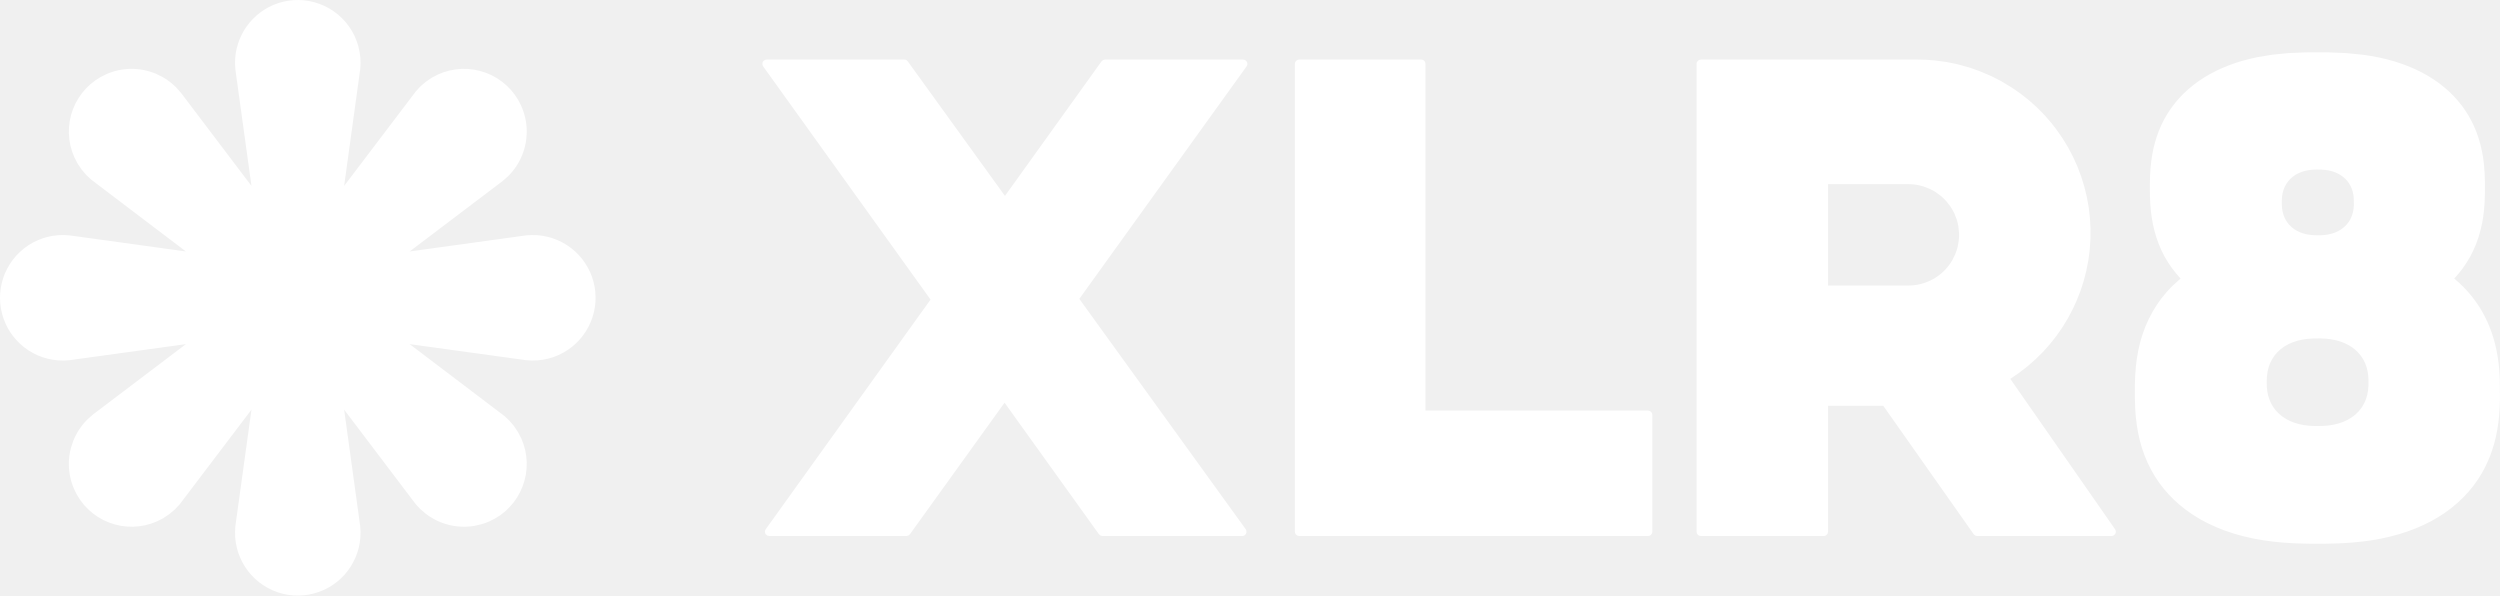
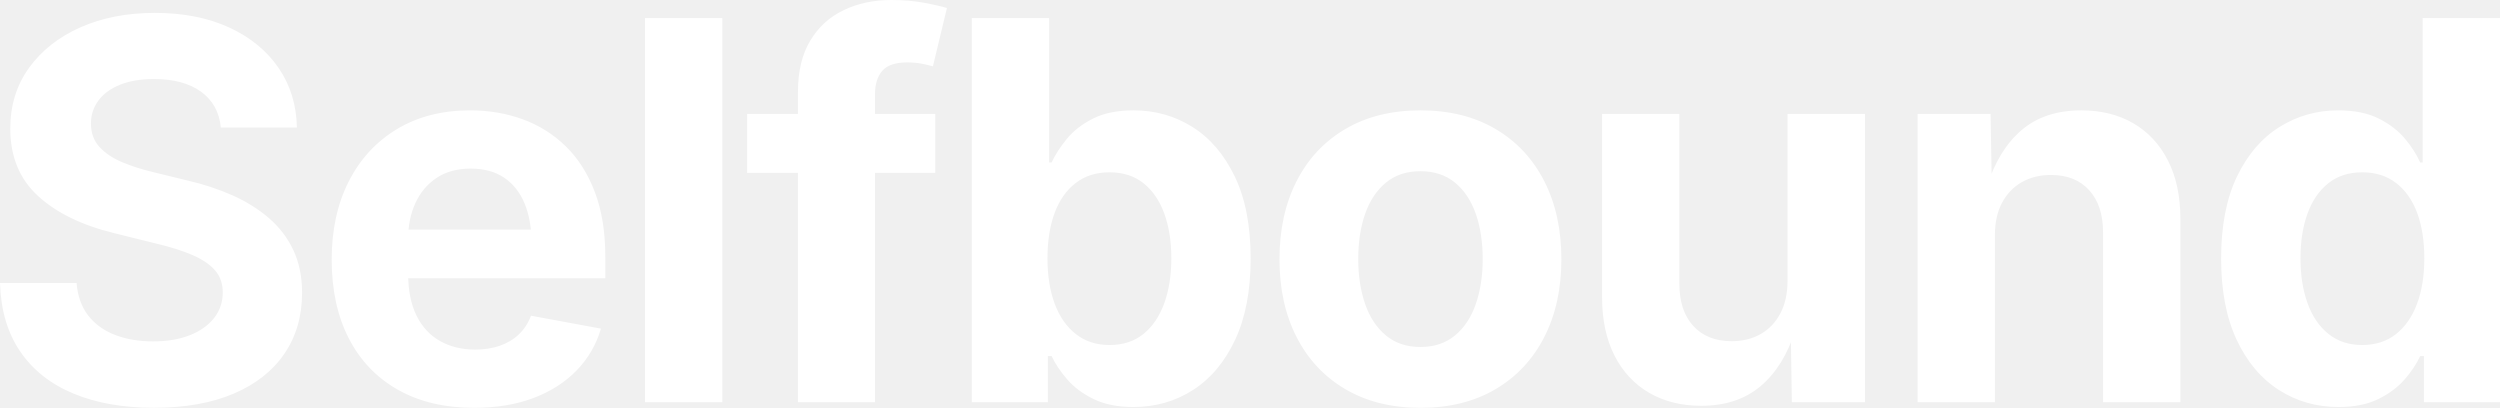
- <svg xmlns="http://www.w3.org/2000/svg" viewBox="0 0 581.89 138.62" width="581.89" height="138.62" role="img" aria-label="XLR8 Logo">
-   <path fill="#ffffff" fill-rule="evenodd" d="M211.02 14.02 210.76 13.9 210.48 13.86 178.44 13.86 178.15 13.91 177.8 14.1 177.6 14.32 177.48 14.59 177.46 15.08 177.63 15.45 216.59 69.73 178.23 123.18 178.09 123.44 178.04 123.74 178.08 124.03 178.2 124.31 178.56 124.64 179.04 124.76 210.98 124.76 211.43 124.65 211.79 124.35 233.82 93.73 255.79 124.35 256.15 124.65 256.6 124.76 289.14 124.76 289.43 124.72 289.7 124.59 289.98 124.3 290.12 123.93 290.11 123.54 289.95 123.18 251.22 69.56 290.15 15.45 290.29 15.18 290.34 14.89 290.3 14.59 290.18 14.32 289.82 13.98 289.34 13.86 257.2 13.86 256.75 13.97 256.39 14.28 233.91 45.6 211.29 14.28ZM302.01 13.94 301.76 14.09 301.56 14.31 301.43 14.57 301.39 14.86 301.39 123.76 301.43 124.05 301.62 124.4 301.92 124.64 302.39 124.76 383.59 124.76 383.97 124.69 384.23 124.54 384.51 124.15 384.59 123.76 384.59 96.56 384.55 96.27 384.42 96.01 384.06 95.68 383.59 95.56 331.79 95.56 331.79 14.86 331.71 14.48 331.56 14.23 331.35 14.03 331.08 13.91 330.79 13.86 302.39 13.86ZM394.97 124.15 395.12 124.4 395.34 124.59 395.6 124.72 395.89 124.76 424.49 124.76 424.78 124.72 425.05 124.59 425.37 124.23 425.49 123.76 425.49 94.46 438.35 94.46 459.39 124.34 459.75 124.65 460.21 124.76 491.48 124.76 491.86 124.69 492.25 124.39 492.44 124.04 492.48 123.75 492.43 123.46 492.3 123.19 467.91 88.18 469.9 86.82 471.86 85.31 473.72 83.68 475.48 81.95 477.13 80.1 478.66 78.17 480.07 76.14 481.35 74.03 482.5 71.84 483.33 70.03 484.24 67.73 485 65.38 485.61 62.99 486.08 60.56 486.4 58.11 486.56 55.64 486.58 53.18 486.44 50.71 486.16 48.26 485.72 45.82 485.13 43.42 484.4 41.06 483.53 38.75 482.51 36.49 481.36 34.3 480.07 32.19 478.66 30.16 477.44 28.59 475.81 26.73 474.08 24.97 472.23 23.32 470.29 21.79 468.26 20.38 465.73 18.86 463.52 17.73 460.8 16.57 458.46 15.74 455.61 14.95 453.17 14.45 450.25 14.06 448.27 13.91 446.29 13.86 395.89 13.86 395.42 13.98 395.06 14.31 394.93 14.57 394.89 14.86 394.89 123.76ZM444.2 42.86 445.15 42.9 445.93 42.99 446.69 43.13 447.61 43.37 449.06 43.92 449.92 44.35 450.58 44.74 451.83 45.67 452.53 46.32 453.06 46.88 454 48.11 454.5 48.93 454.86 49.61 455.43 51.06 455.64 51.8 455.83 52.74 455.98 54.28 455.98 55.05 455.91 56.01 455.64 57.53 455.42 58.28 455.09 59.17 454.41 60.57 454 61.22 453.44 61.99 452.67 62.87 451.97 63.54 451.07 64.25 450.25 64.79 449.23 65.33 448.17 65.77 447.06 66.11 446.11 66.31 445.15 66.42 444.2 66.46 425.49 66.46 425.49 42.86ZM68.24 0.04 66.99 0.19 65.94 0.4 64.9 0.68 63.72 1.11 62.59 1.64 61.65 2.17 60.76 2.77 59.77 3.55 58.86 4.41 58.14 5.2 57.37 6.2 56.78 7.1 56.27 8.04 55.75 9.18 55.39 10.2 55.06 11.41 54.86 12.46 54.73 13.71 54.71 14.97 54.79 16.22 58.53 43.27 42.15 21.64 40.96 20.3 40.17 19.57 39.47 19.01 38.75 18.48 37.83 17.92 36.22 17.13 35.21 16.76 34.35 16.51 33.3 16.27 32.42 16.13 31.35 16.04 30.45 16.02 29.56 16.06 28.49 16.18 27.6 16.34 26.56 16.6 25.54 16.94 24.71 17.28 23.43 17.92 22.22 18.69 21.09 19.57 20.05 20.56 19.11 21.64 18.29 22.82 17.58 24.06 17 25.37 16.55 26.73 16.24 28.13 16.06 29.56 16.03 30.99 16.13 32.42 16.38 33.83 16.76 35.21 17.28 36.55 18.1 38.14 19.01 39.47 20.05 40.7 21.23 41.81 43.27 58.53 16.22 54.79 14.97 54.71 13.71 54.73 12.29 54.89 11.06 55.14 10.03 55.44 8.85 55.89 7.72 56.43 6.64 57.07 5.62 57.8 4.67 58.61 3.78 59.5 2.98 60.47 2.27 61.5 1.64 62.59 1.11 63.72 0.74 64.73 0.44 65.76 0.19 66.99 0.04 68.24 0 69.49 0.07 70.74 0.25 71.99 0.53 73.21 0.85 74.23 1.33 75.4 1.81 76.36 2.36 77.28 3.09 78.3 3.91 79.25 4.67 80.01 5.62 80.83 6.64 81.56 7.72 82.19 8.69 82.67 9.86 83.13 11.06 83.48 12.29 83.73 13.53 83.88 14.97 83.92 16.22 83.83 43.27 80.1 21.64 96.48 20.3 97.67 19.69 98.32 19.01 99.15 18.39 100.03 17.92 100.8 17.43 101.75 17.07 102.57 16.51 104.27 16.3 105.15 16.13 106.21 16.04 107.28 16.02 108.17 16.06 109.07 16.18 110.14 16.34 111.02 16.6 112.06 16.94 113.08 17.28 113.91 17.92 115.19 18.69 116.41 19.57 117.54 20.56 118.57 21.64 119.51 22.82 120.34 24.06 121.04 25.37 121.62 26.73 122.07 28.13 122.39 29.56 122.56 30.99 122.6 32.42 122.49 33.83 122.25 35.21 121.86 36.55 121.35 37.99 120.62 39.47 119.62 40.7 118.57 41.81 117.4 58.53 95.35 54.79 122.41 54.71 123.66 54.74 125.09 54.89 126.34 55.14 127.57 55.44 128.6 55.89 129.77 56.43 130.9 57.07 131.98 57.8 133 58.49 133.83 59.37 134.72 60.33 135.53 61.2 136.16 62.27 136.81 63.39 137.37 64.56 137.83 65.76 138.19 66.99 138.44 68.24 138.59 69.49 138.62 70.74 138.55 71.81 138.41 73.04 138.14 74.23 137.77 75.4 137.3 76.51 136.73 77.58 136.06 78.44 135.42 79.25 134.72 80.14 133.83 80.94 132.86 81.65 131.83 82.19 130.9 82.74 129.77 83.18 128.6 83.48 127.57 83.73 126.34 83.88 125.09 83.92 123.66 83.83 122.41 80.1 95.35 96.48 116.98 97.05 117.67 97.79 118.45 99.15 119.62 99.88 120.14 100.8 120.7 101.75 121.2 102.57 121.56 103.58 121.92 104.45 122.16 105.32 122.36 106.38 122.51 107.46 122.59 108.35 122.6 109.43 122.53 110.32 122.42 112.06 122.02 113.08 121.69 113.91 121.35 115.19 120.7 116.41 119.94 117.54 119.06 118.57 118.07 119.51 116.98 120.34 115.81 121.04 114.56 121.62 113.25 122.07 111.89 122.39 110.49 122.56 109.07 122.6 107.64 122.49 106.21 122.25 104.79 121.86 103.41 121.35 102.08 120.52 100.49 119.62 99.15 118.57 97.92 117.4 96.82 95.35 80.1 122.41 83.83 123.66 83.92 125.09 83.88 126.34 83.73 127.57 83.48 128.77 83.13 129.94 82.67 131.06 82.11 132.13 81.46 133.15 80.72 134.09 79.89 134.96 78.99 135.64 78.16 136.36 77.13 136.98 76.04 137.44 75.07 137.89 73.89 138.23 72.69 138.47 71.46 138.6 70.21 138.62 69.13 138.55 67.88 138.41 66.82 138.14 65.59 137.77 64.39 137.37 63.39 136.81 62.27 136.16 61.2 135.53 60.33 134.72 59.37 133.83 58.49 133 57.8 131.98 57.07 130.9 56.43 129.77 55.89 128.6 55.44 127.57 55.14 126.34 54.89 125.09 54.74 123.66 54.71 122.41 54.79 95.35 58.53 116.98 42.15 118.32 40.96 118.94 40.31 119.62 39.47 120.14 38.75 120.7 37.83 121.2 36.88 121.56 36.05 121.92 35.04 122.16 34.18 122.39 33.13 122.51 32.24 122.59 31.17 122.6 30.27 122.55 29.38 122.42 28.31 122.21 27.25 121.97 26.39 121.62 25.37 121.28 24.55 120.62 23.27 119.83 22.07 118.94 20.95 117.94 19.93 116.84 19.01 115.66 18.19 114.4 17.5 113.08 16.94 111.72 16.51 110.32 16.21 108.89 16.05 107.46 16.03 106.03 16.16 104.62 16.42 103.24 16.82 101.91 17.35 100.49 18.1 99.15 19.01 97.92 20.05 96.82 21.23 80.1 43.27 83.85 16.04 83.92 14.79 83.87 13.35 83.7 12.11 83.39 10.71 83 9.52 82.52 8.36 81.93 7.25 81.26 6.2 80.49 5.2 79.64 4.28 78.72 3.43 77.72 2.66 76.67 1.99 75.56 1.4 74.4 0.92 73.21 0.53 71.99 0.25 70.74 0.07 69.49 0ZM507.54 64.83 505.57 66.62 504.34 67.92 503.04 69.51 502.02 70.95 501.08 72.47 500.11 74.31 499.37 75.97 498.73 77.7 498.18 79.51 497.73 81.4 497.38 83.39 497.15 85.16 496.98 87.42 496.9 89.56 496.9 92.48 496.98 95.1 497.12 97.01 497.38 99.12 497.67 100.8 498.1 102.7 498.54 104.24 499.15 105.99 499.85 107.67 500.65 109.29 501.53 110.82 502.51 112.29 503.58 113.7 504.74 115.04 505.99 116.31 507.32 117.51 508.74 118.64 510.24 119.7 512.09 120.85 513.78 121.75 515.84 122.7 517.7 123.45 519.97 124.21 522.01 124.78 524.5 125.35 526.74 125.75 529.11 126.07 531.61 126.31 534.3 126.47 537.35 126.55 541.43 126.55 544.48 126.47 547.18 126.31 550.08 126.02 552.04 125.75 554.28 125.35 556.42 124.87 558.48 124.31 560.44 123.67 562.33 122.96 564.13 122.17 565.86 121.31 567.5 120.37 569.06 119.36 570.53 118.27 572.13 116.93 573.43 115.68 574.63 114.38 575.75 113.01 576.77 111.57 577.56 110.31 578.28 109.01 578.93 107.66 579.53 106.27 580.05 104.82 580.52 103.32 580.91 101.76 581.24 100.14 581.5 98.43 581.7 96.64 581.82 94.7 581.88 92.96 581.84 88.24 581.73 86.27 581.55 84.44 581.35 83.05 581.05 81.41 580.76 80.12 580.34 78.6 579.95 77.4 579.41 75.97 578.93 74.85 578.27 73.5 577.56 72.21 576.93 71.2 576.1 69.99 575.2 68.82 574.43 67.92 573.42 66.83 572.36 65.81 571.24 64.83 572.25 63.68 573.23 62.43 574.13 61.11 574.95 59.74 575.68 58.3 576.32 56.8 576.88 55.23 577.35 53.6 577.74 51.88 577.99 50.38 578.18 48.79 578.31 47.08 578.39 44.75 578.38 42.15 578.31 40.23 578.15 38.21 577.95 36.65 577.68 35.15 577.35 33.72 576.88 32.09 576.42 30.78 575.9 29.51 575.32 28.29 574.55 26.89 573.84 25.77 573.07 24.67 572.08 23.44 571.18 22.44 570.05 21.31 569.02 20.41 567.74 19.39 566.6 18.59 565.18 17.69 563.68 16.85 562.1 16.08 560.72 15.49 559 14.84 557.22 14.26 555.35 13.75 553.72 13.38 551.69 13 549.93 12.74 546.14 12.36 541.77 12.18 536.53 12.19 532.64 12.36 528.85 12.74 525.39 13.31 523.76 13.68 521.87 14.17 520.36 14.64 518.9 15.16 517.23 15.84 515.88 16.46 514.35 17.26 513.11 17.98 511.72 18.9 510.6 19.73 509.35 20.76 508.35 21.68 507.42 22.63 506.54 23.63 505.71 24.68 504.94 25.77 504.23 26.89 503.58 28.06 502.99 29.27 502.46 30.53 501.99 31.83 501.58 33.18 501.22 34.58 500.94 36.04 500.71 37.58 500.54 39.2 500.44 40.97 500.39 43.05 500.41 45.58 500.49 47.44 500.63 49.11 500.84 50.68 501.1 52.17 501.43 53.59 501.9 55.23 502.46 56.8 503.1 58.3 503.83 59.74 504.65 61.11 505.55 62.43 506.53 63.68ZM551.28 89.63 551.19 90.79 550.99 91.93 550.67 92.97 550.24 93.94 549.71 94.84 549.02 95.72 548.21 96.51 547.37 97.15 546.43 97.71 545.41 98.19 544.3 98.57 543.1 98.86 541.92 99.04 540.61 99.14 538.8 99.16 537.43 99.09 536.21 98.94 535.08 98.7 534.02 98.39 533.04 98 532.14 97.54 531.23 96.95 530.42 96.28 529.75 95.59 529.13 94.77 528.64 93.94 528.25 93.06 527.94 92.12 527.73 91.1 527.62 90.08 527.59 88.8 527.64 87.64 527.78 86.55 528.04 85.47 528.38 84.54 528.85 83.6 529.42 82.74 530.1 81.96 530.87 81.25 531.74 80.62 532.7 80.08 533.65 79.67 534.78 79.3 535.88 79.05 537.08 78.87 538.4 78.78 540.08 78.77 541.46 78.84 542.57 78.97 543.71 79.2 544.76 79.5 545.75 79.88 546.67 80.34 547.51 80.87 548.27 81.47 548.96 82.15 549.56 82.88 550.07 83.68 550.5 84.54 550.81 85.37 551.06 86.36 551.21 87.32 551.28 88.41ZM547.88 47.7 547.81 48.56 547.66 49.4 547.43 50.18 547.09 50.96 546.7 51.62 546.2 52.27 545.61 52.85 545 53.33 544.27 53.77 543.53 54.11 542.73 54.38 541.87 54.58 540.92 54.71 539.95 54.76 538.76 54.75 537.74 54.67 536.9 54.54 536.12 54.34 535.39 54.09 534.66 53.74 534.04 53.37 533.42 52.9 532.87 52.37 532.43 51.83 532.05 51.25 531.73 50.62 531.47 49.94 531.28 49.21 531.15 48.42 531.1 47.62 531.1 46.61 531.16 45.74 531.29 44.96 531.51 44.17 531.78 43.5 532.14 42.82 532.58 42.2 533.09 41.63 533.67 41.13 534.31 40.68 535.01 40.31 535.71 40.02 536.46 39.79 537.27 39.62 538.14 39.51 539.13 39.46 540.32 39.48 541.24 39.55 542.01 39.67 542.79 39.86 543.52 40.11 544.2 40.42 544.78 40.75 545.36 41.16 545.89 41.63 546.36 42.14 546.74 42.66 547.09 43.26 547.38 43.91 547.59 44.55 547.74 45.23 547.84 45.96Z" />
+ <svg xmlns="http://www.w3.org/2000/svg" viewBox="0 0 613 100" width="613" height="100" role="img" aria-label="Selfbound">
+   <path fill="#ffffff" fill-rule="nonzero" d="M37.72 99.99Q26.41 99.99 18.03 96.51Q9.65 93.04 4.98 86.22Q0.3 79.41 0 69.39H18.78Q19.15 74.15 21.61 77.34Q24.08 80.53 28.2 82.12Q32.32 83.71 37.51 83.71Q42.67 83.71 46.51 82.21Q50.35 80.7 52.49 77.98Q54.62 75.27 54.62 71.71Q54.62 68.45 52.71 66.27Q50.8 64.09 47.18 62.53Q43.56 60.97 38.4 59.75L28.04 57.18Q16.08 54.26 9.3 48.03Q2.52 41.8 2.52 31.53Q2.52 23.01 7.12 16.63Q11.73 10.25 19.73 6.7Q27.73 3.16 37.96 3.16Q48.41 3.16 56.19 6.74Q63.96 10.32 68.31 16.66Q72.65 23 72.8 31.27H54.15Q53.6 25.61 49.3 22.49Q45 19.38 37.78 19.38Q32.88 19.38 29.4 20.79Q25.93 22.2 24.12 24.67Q22.3 27.15 22.3 30.31Q22.3 33.77 24.41 36.06Q26.52 38.34 29.98 39.78Q33.43 41.22 37.39 42.16L45.89 44.24Q51.83 45.6 56.96 47.88Q62.09 50.16 65.94 53.48Q69.79 56.79 71.93 61.33Q74.07 65.87 74.07 71.79Q74.07 80.36 69.75 86.71Q65.42 93.06 57.3 96.52Q49.17 99.99 37.72 99.99ZM116.23 100Q105.41 100 97.57 95.57Q89.73 91.14 85.53 82.98Q81.33 74.83 81.33 63.64Q81.33 52.74 85.5 44.51Q89.68 36.28 97.31 31.67Q104.95 27.06 115.27 27.06Q122.2 27.06 128.21 29.26Q134.23 31.47 138.77 35.92Q143.31 40.37 145.86 47.1Q148.42 53.83 148.42 62.91V68.23H89.11V56.3H139.18L130.32 59.5Q130.32 53.98 128.63 49.9Q126.95 45.83 123.64 43.58Q120.33 41.34 115.41 41.34Q110.49 41.34 107.07 43.61Q103.64 45.89 101.86 49.79Q100.07 53.69 100.07 58.65V67.05Q100.07 73.19 102.12 77.36Q104.17 81.53 107.9 83.62Q111.62 85.72 116.53 85.72Q119.85 85.72 122.56 84.78Q125.28 83.83 127.23 81.98Q129.18 80.12 130.2 77.41L147.35 80.58Q145.64 86.43 141.41 90.81Q137.18 95.18 130.82 97.59Q124.45 100 116.23 100ZM177.11 4.43V98.62H158.15V4.43ZM229.32 27.94V42.39H183.19V27.94ZM195.66 98.62V22.52Q195.66 14.98 198.66 9.99Q201.65 4.99 206.85 2.5Q212.04 0 218.56 0Q223.05 0 226.75 0.71Q230.45 1.43 232.19 1.96L228.75 16.27Q227.6 15.92 225.97 15.61Q224.34 15.3 222.45 15.3Q218.13 15.3 216.34 17.36Q214.55 19.41 214.55 23.13V98.62ZM277.89 99.8Q272.14 99.8 268.15 97.85Q264.16 95.9 261.68 93.03Q259.19 90.15 257.85 87.31H256.93V98.62H238.28V4.43H257.24V39.84H257.85Q259.16 37.02 261.58 34.06Q264 31.1 268 29.08Q271.99 27.06 277.99 27.06Q285.86 27.06 292.35 31.11Q298.84 35.16 302.75 43.24Q306.66 51.33 306.66 63.4Q306.66 75.17 302.87 83.28Q299.08 91.4 292.57 95.6Q286.06 99.8 277.89 99.8ZM272.05 84.6Q277.02 84.6 280.38 81.88Q283.74 79.16 285.48 74.35Q287.21 69.55 287.21 63.34Q287.21 57.14 285.49 52.39Q283.77 47.64 280.41 44.94Q277.04 42.25 272.05 42.25Q267.18 42.25 263.78 44.86Q260.37 47.46 258.61 52.18Q256.84 56.9 256.84 63.34Q256.84 69.72 258.62 74.49Q260.4 79.27 263.82 81.93Q267.24 84.6 272.05 84.6ZM348.29 100Q337.66 100 329.89 95.43Q322.12 90.86 317.93 82.66Q313.73 74.46 313.73 63.59Q313.73 52.63 317.93 44.41Q322.12 36.19 329.89 31.63Q337.66 27.06 348.29 27.06Q358.96 27.06 366.7 31.63Q374.45 36.19 378.65 44.41Q382.85 52.63 382.85 63.59Q382.85 74.46 378.65 82.66Q374.45 90.86 366.7 95.43Q358.96 100 348.29 100ZM348.29 85.08Q353.35 85.08 356.76 82.26Q360.16 79.45 361.86 74.57Q363.56 69.69 363.56 63.52Q363.56 57.29 361.86 52.43Q360.16 47.57 356.76 44.77Q353.35 41.98 348.29 41.98Q343.23 41.98 339.84 44.77Q336.44 47.57 334.74 52.41Q333.04 57.26 333.04 63.52Q333.04 69.69 334.74 74.57Q336.44 79.45 339.84 82.26Q343.23 85.08 348.29 85.08ZM417.16 99.5Q409.85 99.5 404.36 96.31Q398.87 93.11 395.85 87.14Q392.83 81.16 392.83 72.89V27.94H411.78V69.59Q411.78 76.18 415.19 79.92Q418.61 83.66 424.6 83.66Q428.64 83.66 431.71 81.91Q434.79 80.16 436.55 76.83Q438.3 73.5 438.3 68.86V27.94H457.29V98.62H439.36L439.09 80.98H440.2Q437.39 89.88 431.69 94.69Q425.99 99.5 417.16 99.5ZM489.15 57.7V98.62H470.19V27.94H488.09L488.39 45.59H487.26Q490.04 36.74 495.7 31.9Q501.37 27.06 510.32 27.06Q517.67 27.06 523.13 30.25Q528.59 33.45 531.61 39.41Q534.63 45.37 534.63 53.67V98.62H515.67V56.97Q515.67 50.39 512.27 46.64Q508.88 42.9 502.88 42.9Q498.88 42.9 495.77 44.65Q492.67 46.4 490.91 49.7Q489.15 52.99 489.15 57.7ZM573.4 99.8Q565.29 99.8 558.75 95.6Q552.21 91.4 548.41 83.28Q544.62 75.17 544.62 63.4Q544.62 51.33 548.53 43.24Q552.44 35.16 558.97 31.11Q565.49 27.06 573.29 27.06Q579.29 27.06 583.29 29.08Q587.28 31.1 589.74 34.06Q592.19 37.02 593.43 39.84H594.04V4.43H613V98.62H594.35V87.31H593.43Q592.12 90.15 589.62 93.03Q587.12 95.9 583.16 97.85Q579.21 99.8 573.4 99.8ZM579.23 84.6Q584.08 84.6 587.48 81.93Q590.88 79.27 592.66 74.49Q594.44 69.72 594.44 63.34Q594.44 56.9 592.68 52.18Q590.91 47.46 587.51 44.86Q584.11 42.25 579.23 42.25Q574.27 42.25 570.89 44.94Q567.51 47.64 565.79 52.39Q564.08 57.14 564.08 63.34Q564.08 69.55 565.81 74.35Q567.54 79.16 570.94 81.88Q574.33 84.6 579.23 84.6Z" />
</svg>
